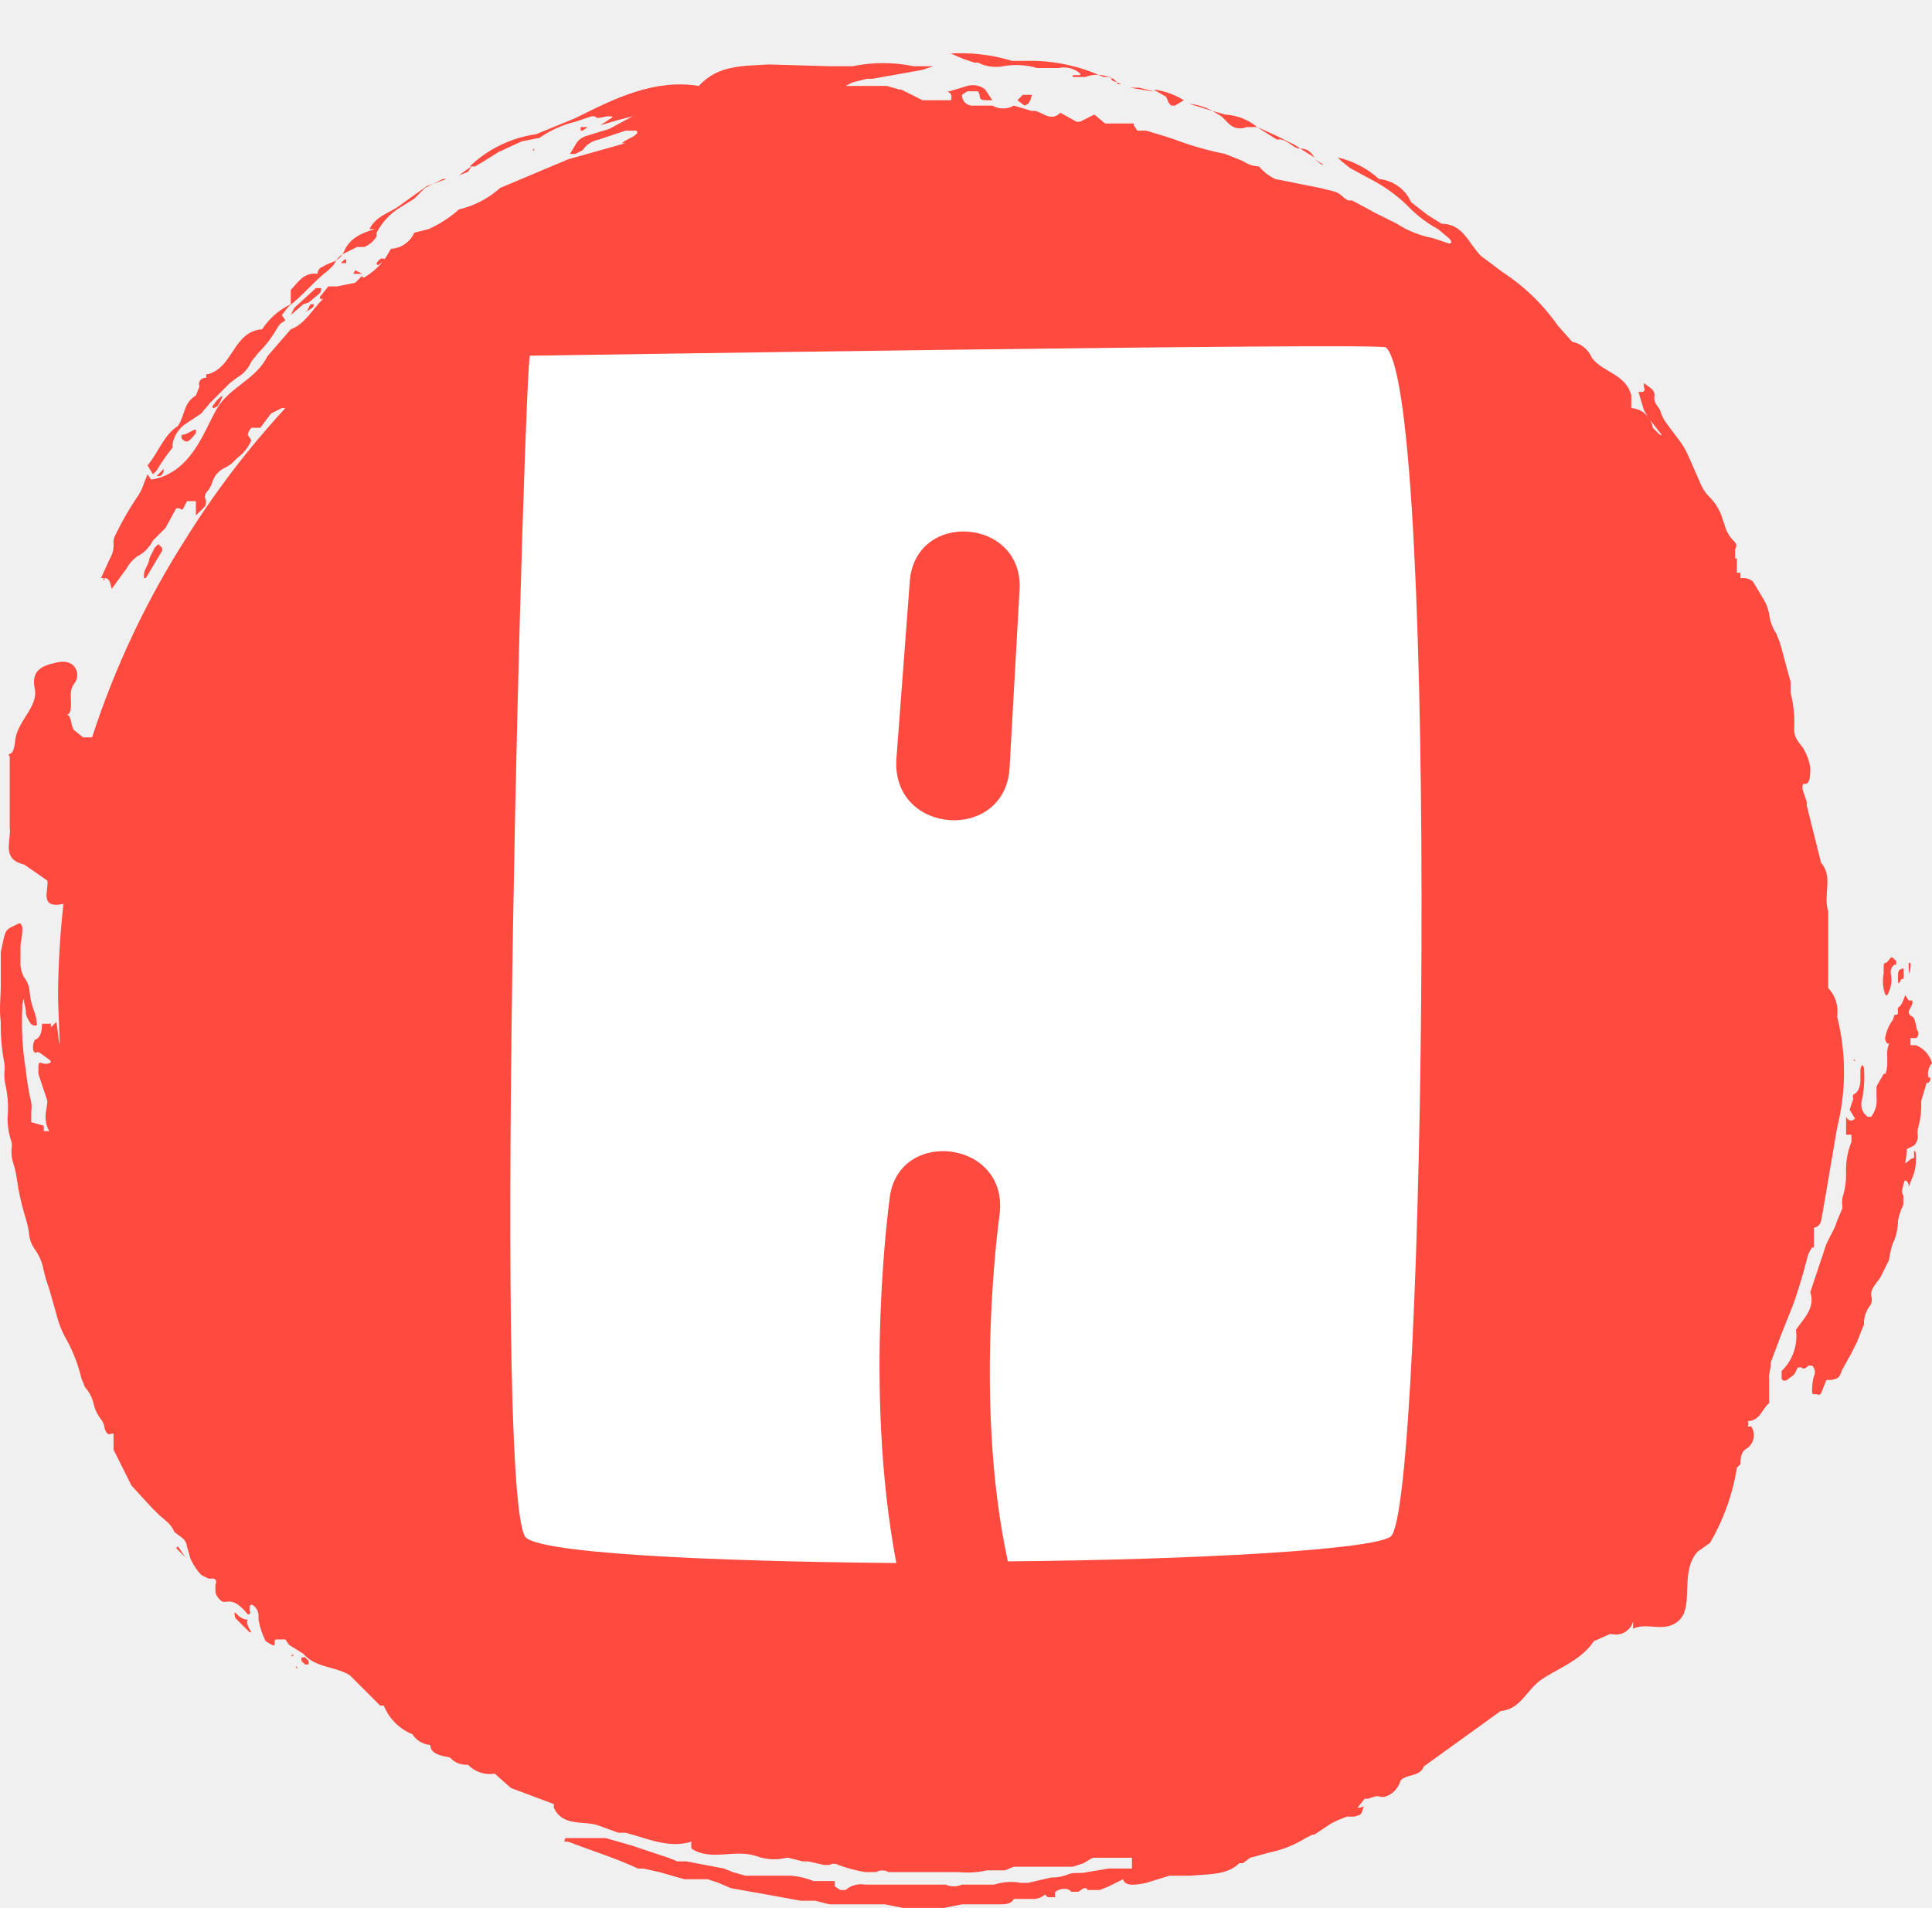
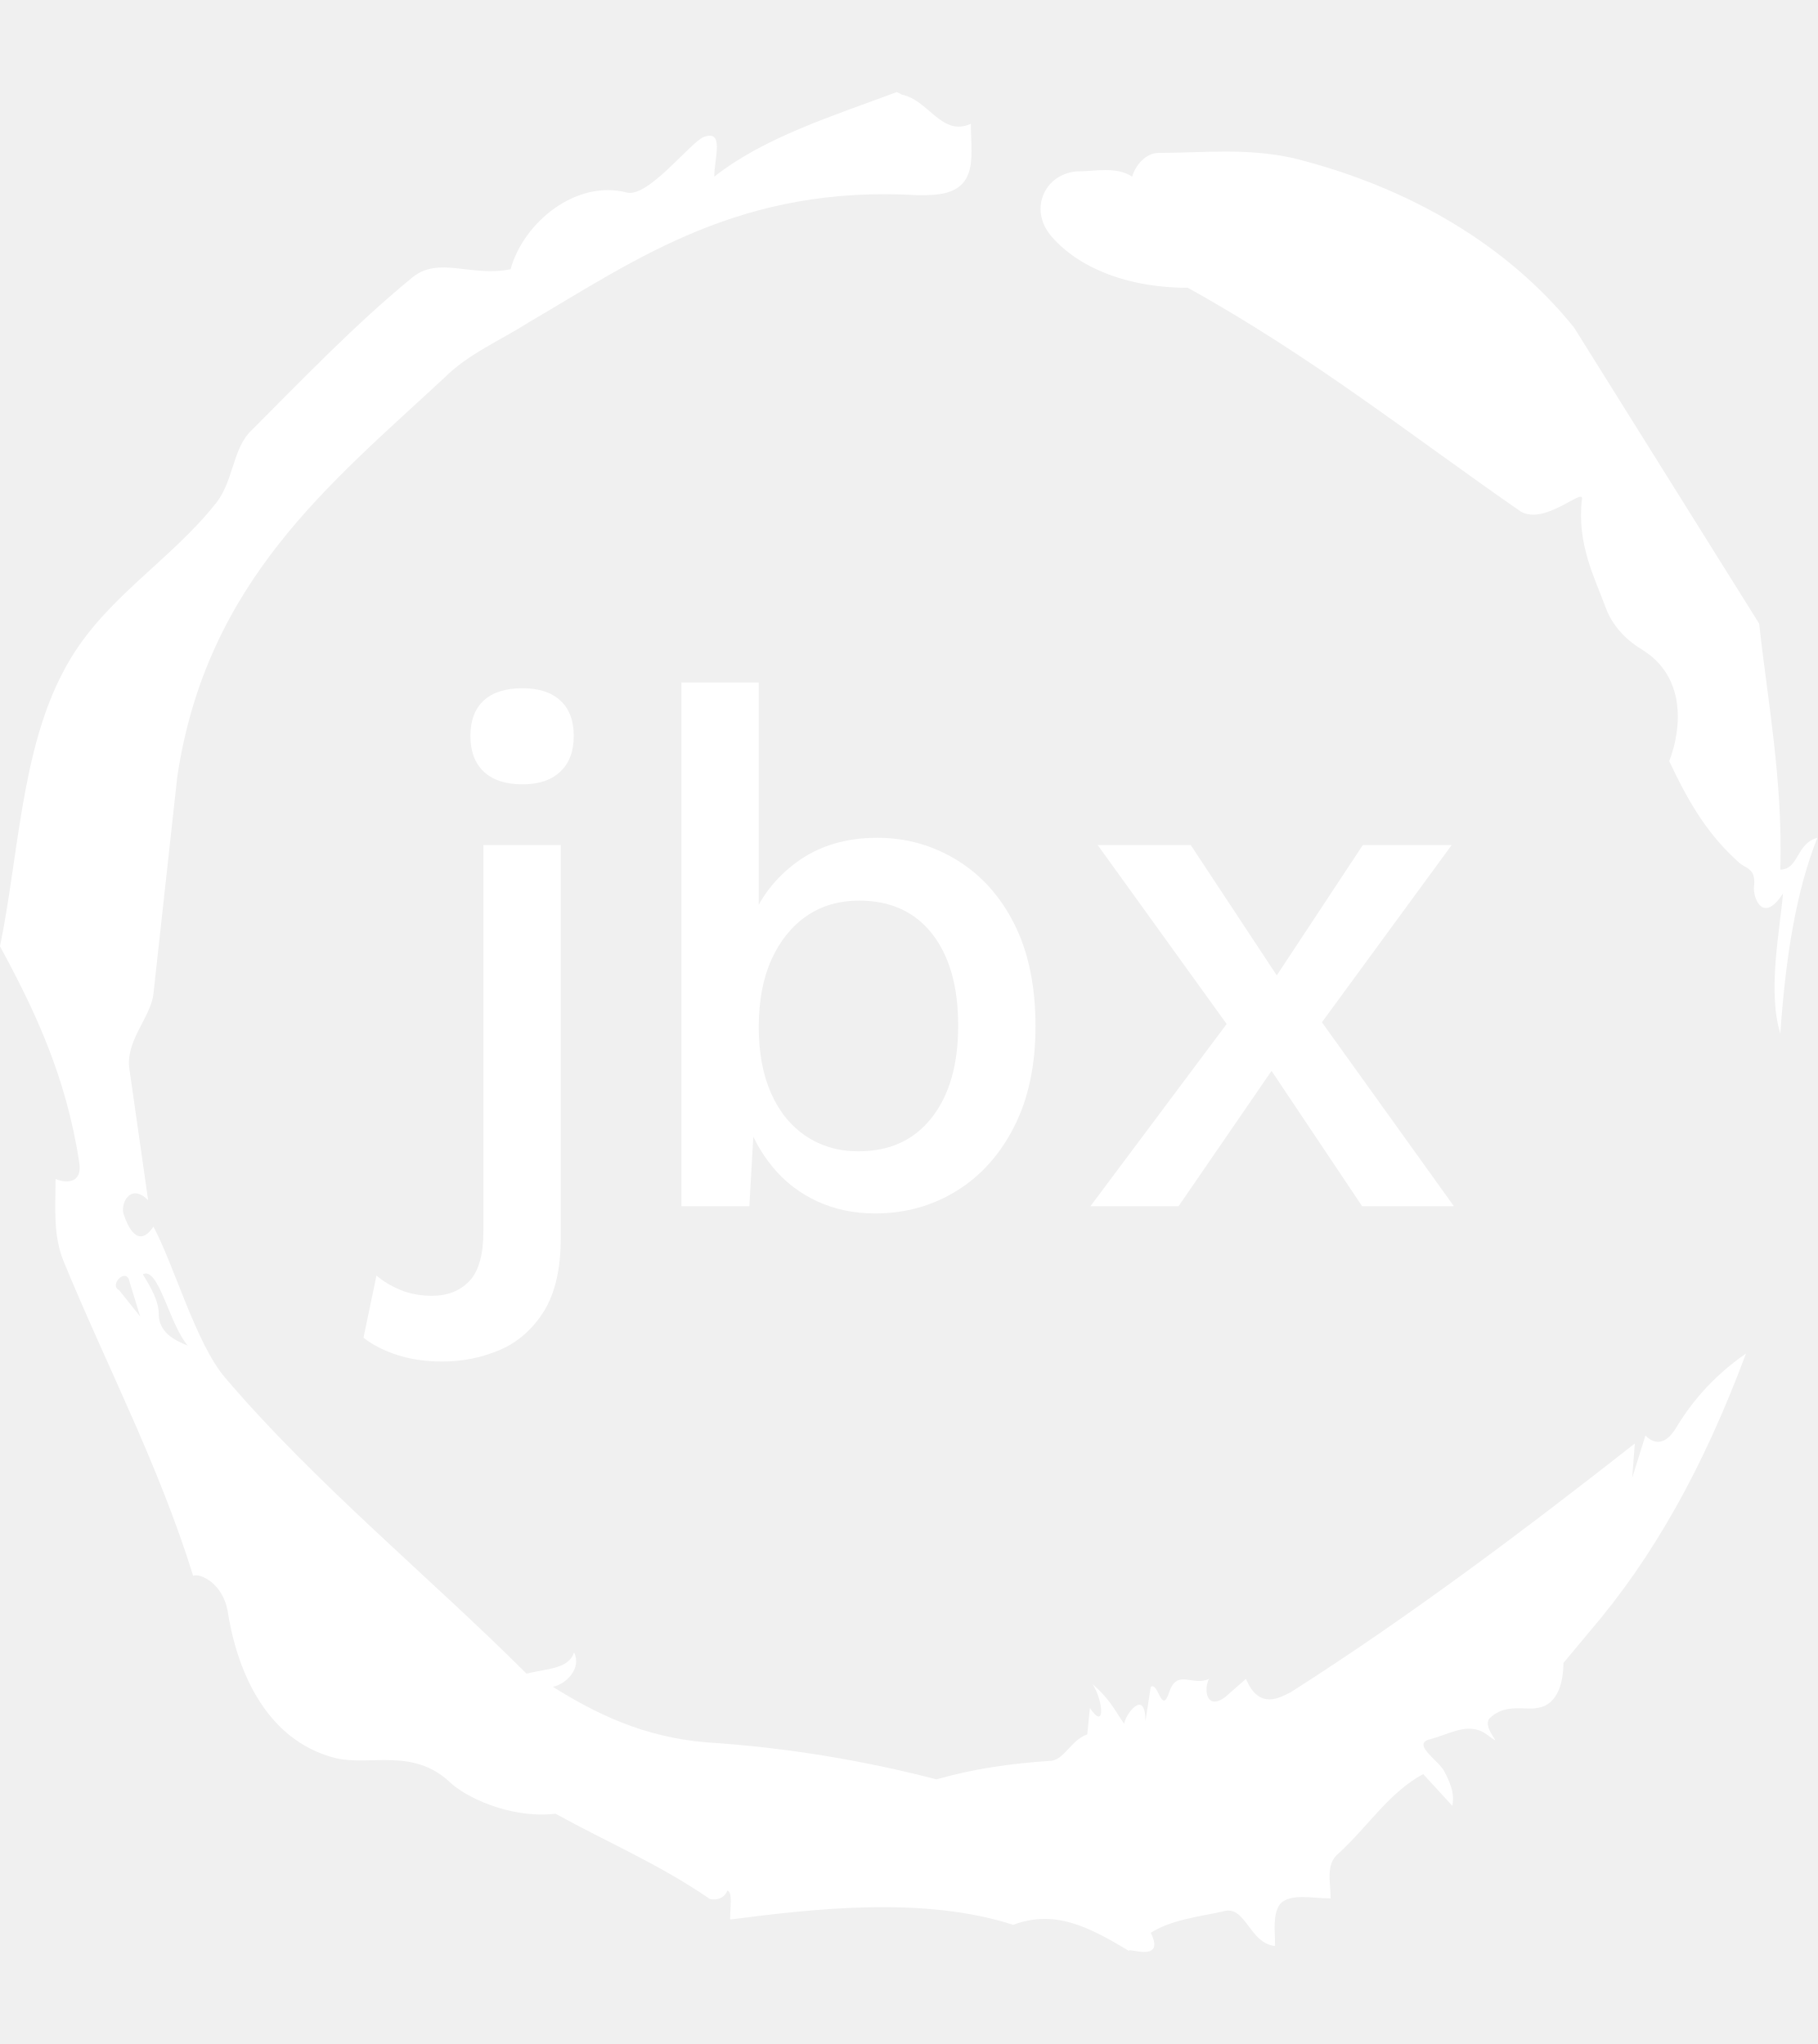
- <svg xmlns="http://www.w3.org/2000/svg" width="308.761" height="304.916" viewBox="0 0 106.008 104.687" class="css-1j8o68f" version="1.1" id="svg23">
-   <defs id="SvgjsDefs2684" />
-   <g id="SvgjsG2685" featurekey="rootContainer" transform="matrix(0.9820593,0,0,0.9820593,-0.05456052,0)" fill="#ff4a3f">
-     <g id="g17">
-       <path d="M19.8 15.3h.5l-.4-.2zm.5.1zm.8-.7c0 .1 0 .1.1.1l.4-.3c-.2-.1-.3-.1-.5.2zm.4-.2zm-4.1 2.3zm-.2.6l.3-.2c.1-.1.1-.2.1-.2h-.2l-.2.4c-.1-.1-.1 0 0 0zm2.2-2.9h-.1l-.2.2h.3zm-2.1 2.4l.6-.5c.1-.1.1-.2.1-.3h-.3l-1.2 1.1-.2.4.7-.6zm-1.1.8z" id="path3" />
-       <path d="M9.7 25v-.2a1.7 1.7 0 0 1 .7-1.1l.9-.6.5-.6.7-.7.4-.4.4-.3a1.9 1.9 0 0 0 .8-.9l.4-.5a5.9 5.9 0 0 0 1-1.3l.2-.3.3-.2-.2-.3.4-.5c.8-.6 1.4-1.4 2.2-2l.3-.3a1.4 1.4 0 0 1 .5-.6l.8-.4h.4a1.4 1.4 0 0 0 .7-.6V13a3.5 3.5 0 0 1 1.3-1.4l.8-.5.2-.2.4-.4 1-.5h.2l-1.1.4-1.4 1c-.6.5-1.4.6-1.8 1.4h.3c-.7.2-1.4.5-1.7 1.2s-.8.6-1.2.9a.4.4 0 0 0-.3.4c-.8-.1-1.1.5-1.5.9v.8a3.9 3.9 0 0 0-1.6 1.4c-1.6.1-1.6 2.1-3 2.5h-.1a.2.2 0 0 0 0 .2c-.3 0-.5.2-.4.5l-.2.5c-.7.4-.6 1.1-1 1.7-.8.5-1.1 1.5-1.7 2.2l.3.5.2-.2a11.6 11.6 0 0 1 .9-1.3zM53.9 3.3l.6.2h.2a2.2 2.2 0 0 0 1.4.2 4.1 4.1 0 0 1 1.9.1h1.2a1.4 1.4 0 0 1 1.2.3.1.1 0 0 1 0 .1H60a.1.1 0 0 0 0 .1h.7a1.8 1.8 0 0 1 1.3 0c.2 0 .1.1.2.2l.5.2h-.2c-.2-.4-.5-.4-.8-.4a9.7 9.7 0 0 0-4.3-.9h-.8A9.8 9.8 0 0 0 53 3h.2zm7.3 3.1zM50.3 4.7zm10.9 1.7h.2-.2zM19 14.7zm32.1-10zm17.6 2.2a.9.9 0 0 0 1 .2h.6a3.1 3.1 0 0 0-1.8-.7l-.7-.2.5.3zm-3.4-1.3c0 .1.1.2.2.3h.2l.5-.3a4.2 4.2 0 0 0-1.7-.6l.7.4zm7.4 2.7l.8.5c-.2-.3-.4-.5-.8-.5z" id="path5" />
-       <path d="M99 76.1l.6-1.6.6-1.5c.2-.5.6-1.8.8-2.6a1.7 1.7 0 0 1 .3-.7h.1v-1.1c.5-.1.4-.6.5-.9l.8-4.7a12.7 12.7 0 0 0 0-6.2 1.9 1.9 0 0 0-.5-1.6v-4.3c-.3-.9.3-1.9-.4-2.7L101 45a.4.4 0 0 0 0-.2l-.2-.6a.5.5 0 0 1 0-.4h.1c.3 0 .3-.5.3-.9a3 3 0 0 0-.4-1.1l-.3-.4a1.1 1.1 0 0 1-.2-.7 6.7 6.7 0 0 0-.2-2v-.6c-.2-.7-.4-1.5-.6-2.2l-.2-.5a2.5 2.5 0 0 1-.4-1.1 2.5 2.5 0 0 0-.3-.8l-.6-1a.8.8 0 0 0-.6-.2h-.1V32h-.2v-.8H97V31a.4.4 0 0 0 0-.1v-.2c.1-.2.1-.3-.1-.5a1.8 1.8 0 0 1-.4-.6l-.2-.6a2.9 2.9 0 0 0-.7-1.2 2.2 2.2 0 0 1-.5-.7l-.7-1.6a4.3 4.3 0 0 0-.6-1l-.6-.8a2.4 2.4 0 0 1-.4-.8l-.2-.3a.6.6 0 0 1-.1-.5.5.5 0 0 0-.2-.4l-.4-.3v.2c.1.2 0 .3-.1.3h-.2l.3 1 .3.5.7.9h-.1l-.2-.2-.2-.2a1.3 1.3 0 0 0-1.2-1.1v-.7c-.3-1.2-1.6-1.3-2.2-2.1a1.5 1.5 0 0 0-1.1-.9l-.8-.9a11.3 11.3 0 0 0-3.1-3l-.8-.6-.4-.3c-.7-.7-1-1.8-2.2-1.8l-.8-.5-.9-.7a2.2 2.2 0 0 0-1.8-1.3 5.1 5.1 0 0 0-2.3-1.2l.2.2.5.4 1.3.7a8.5 8.5 0 0 1 2.1 1.6 6.8 6.8 0 0 0 1.5 1.1l.6.5c.1.1.2.2.1.3H81l-.9-.3a5.6 5.6 0 0 1-2-.8l-1.2-.6-1.3-.7h-.2c-.3-.1-.4-.4-.8-.5l-.8-.2-2.5-.5a2.6 2.6 0 0 1-.9-.7 1.7 1.7 0 0 1-.9-.3l-1-.4a18.1 18.1 0 0 1-2.8-.8l-.6-.2-1-.3h-.5l-.2-.3v-.1h-1.6l-.6-.5-.4.2-.4.2h-.2l-.9-.5c-.6.6-1.1-.2-1.6-.1l-1-.3a1.2 1.2 0 0 1-1.2 0h-1.2a.6.6 0 0 1-.5-.6l.3-.2h.6a.7.7 0 0 1 .1.3c0 .2.2.2.5.2h.2l-.4-.6a1.1 1.1 0 0 0-1-.2l-1 .3H53c.3.2.2.3.2.5h-1.6l-.4-.2-.8-.4h-.1l-.7-.2h-2.3l.4-.2.8-.2h.3l1.7-.3 1.1-.2.6-.2h-1.1a8.4 8.4 0 0 0-3.4 0h-1.3L43 3.6c-1.4.1-2.8 0-3.9 1.2-2.5-.4-4.7.7-6.9 1.8l-2.2.9a6.7 6.7 0 0 0-3.7 1.8h.3l.5-.3.8-.5 1.3-.6 1-.2a6 6 0 0 1 2-.9l.9-.3h.2c.1.2.5 0 .7 0h.2c.1 0 .1.1 0 .1l-.6.4 1-.3.8-.2-1.3.7-1.3.4a1 1 0 0 0-.6.5l-.3.5h.3l.4-.2a1.4 1.4 0 0 1 .9-.6l1.5-.5h.5a.1.1 0 0 1 .1.2c-.2.2-.6.3-.8.5h.2l-3.2.9-3.8 1.6a5.2 5.2 0 0 1-2.3 1.2 6.6 6.6 0 0 1-1.7 1.1l-.8.2a1.5 1.5 0 0 1-1.3.9l-.3.5a3.7 3.7 0 0 1-1.2 1.1h-.1v-.1l-.2.2-.2.2-1 .2h-.5l-.4.5c-.1.1-.1.2 0 .2h.1c-.6.6-1 1.4-1.8 1.7L15 19.9c-.6 1.2-1.8 1.6-2.6 2.6s-1.4 3.9-3.9 4.3l-.2-.3-.2.5a2.7 2.7 0 0 1-.4.8 16.9 16.9 0 0 0-1.2 2.1.8.8 0 0 0-.1.5 1.4 1.4 0 0 1-.2.8l-.5 1.1h.2c.3 0 .3.3.4.6l.8-1.1a2.2 2.2 0 0 1 .6-.7 2 2 0 0 0 .9-.9l.3-.3.4-.4.6-1.1h.2c.1.1.1.1.2 0l.2-.4h.5v.8l.5-.5a.5.5 0 0 0 0-.5.4.4 0 0 1 .1-.3 1.5 1.5 0 0 0 .3-.5 1.3 1.3 0 0 1 .8-.9l.3-.2.3-.3a2.4 2.4 0 0 0 .8-1l-.2-.3c0-.1.1-.3.2-.4h.5l.6-.8.6-.3h.2a48.8 48.8 0 0 0-5.5 7.2h-.1.1a48.4 48.4 0 0 0-5.3 11.2h-.5l-.5-.4c-.2-.2-.1-.7-.4-.9h.1c.3-.5-.1-1.2.3-1.7s.1-1.4-.9-1.2-1.5.5-1.3 1.5-1 1.8-1.1 2.9-.5.5-.3.9v3.9c.1.8-.5 1.8.8 2.1l1.3.9c.1.5-.5 1.6.9 1.3a49.2 49.2 0 0 0-.3 5c0 1.1.1 2.2.1 3.3v-.4c-.1-.4-.1-.8-.2-1.3l-.3.3v-.2h-.5c0 .5-.1.8-.4.9a.9.9 0 0 0-.1.5c0 .1.1.3.2.2s.4.2.7.4-.2.3-.4.2-.2.1-.2.3v.3l.5 1.5c0 .3-.1.6-.1.9a1.7 1.7 0 0 0 .2.8h-.3v-.3l-.7-.2v-.6a1.5 1.5 0 0 0 0-.5 14.6 14.6 0 0 1-.3-1.8 16.6 16.6 0 0 1-.2-3.5.9.9 0 0 1 .1-.5v.2a2.9 2.9 0 0 1 .1.5.8.8 0 0 0 .1.4c.1.2.2.4.4.4s.1-.1.1-.2a2.1 2.1 0 0 0-.1-.5 4.2 4.2 0 0 1-.3-1.3 1.5 1.5 0 0 0-.3-.7 1.6 1.6 0 0 1-.2-.9v-.8c0-.3.1-.6.1-.9a.5.5 0 0 0-.1-.4h-.1c-.8.4-.7.2-1 1.6V55c0 .7-.1 1.4 0 2.1a10.8 10.8 0 0 0 .2 2.3 1.8 1.8 0 0 1 0 .5 3.1 3.1 0 0 0 .1.9 5.9 5.9 0 0 1 .1 1.3 3.9 3.9 0 0 0 .2 1.7 1.2 1.2 0 0 1 0 .4 2.1 2.1 0 0 0 .1.8 4.9 4.9 0 0 1 .2.9 14 14 0 0 0 .5 2.2 5 5 0 0 1 .2 1 1.7 1.7 0 0 0 .3.7 2.9 2.9 0 0 1 .5 1.2 8.5 8.5 0 0 0 .3 1l.4 1.4a5.4 5.4 0 0 0 .6 1.5 8.5 8.5 0 0 1 .8 2.1l.2.5a2.1 2.1 0 0 1 .5 1 2.1 2.1 0 0 0 .4.8 1 1 0 0 1 .2.5c.1.3.2.4.4.3h.1v.9l.5 1 .5 1 1.1 1.2.4.4c.3.3.7.5.9 1l.4.3a.7.7 0 0 1 .3.5l.2.7a3.3 3.3 0 0 0 .6.9l.4.2h.3a.2.2 0 0 1 .1.3 2.5 2.5 0 0 0 0 .5.9.9 0 0 0 .4.5h.2c.4-.1.8.2 1.2.7h.1c0-.1.1-.1 0-.2v-.2c0-.1.1-.2.2-.1a.7.7 0 0 1 .3.6v.2a4.3 4.3 0 0 0 .4 1.2c.5.3.5.3.5.1s0-.2.2-.2h.4l.2.3.8.5c.7.8 1.8.7 2.6 1.2l1.7 1.7h.2a2.9 2.9 0 0 0 1.6 1.6 1.3 1.3 0 0 0 1 .6c0 .5.6.6 1.1.7a1.2 1.2 0 0 0 .8.4h.2a1.7 1.7 0 0 0 1.5.5l.9.8 2.4.9v.2c.5 1.1 1.7.7 2.5 1l1.1.4h.4c1.2.3 2.4.9 3.7.5a.7.7 0 0 0 0 .4c1.1.7 2.4 0 3.6.4a2.9 2.9 0 0 0 1.7.1h.1l.8.2h.3l.9.2h.3a.5.5 0 0 1 .5 0 7.9 7.9 0 0 0 1.5.4h.6a.7.7 0 0 1 .7 0h3.9a5 5 0 0 0 1.6-.1h1l.5-.2H60l.6-.2.5-.3h2.2v.6H62l-1.2.2c-.4.1-.7 0-1 .1a2.4 2.4 0 0 1-1 .2l-1.3.3h-.4a3.1 3.1 0 0 0-1.5.1h-1.8a1.1 1.1 0 0 1-.9 0h-4.5a1.3 1.3 0 0 0-1.1.3H47l-.3-.2v-.3h-1.2a4.1 4.1 0 0 0-1.3-.3h-2.5l-.7-.2-.5-.2-2.1-.4h-.5l-.5-.2-2.1-.7-1.4-.4h-2.2c-.1 0-.1.1-.1.2h.2c1.3.5 2.6.9 3.9 1.5h.3l.9.2 1.4.4h1.3l.6.2.7.3 1.7.3 1.1.2 1.1.2h.8l.8.2h3.1l1 .2h2.3l1-.2H56c.4 0 .6-.1.7-.3h1a1 1 0 0 0 .8-.3c-.1.1 0 .1.1.2h.4v-.2c0-.1 0-.1.2-.2s.6-.1.7.1h.4l.3-.2c.2 0 .2 0 .2.1h.7l.5-.2.8-.4c.1.3.4.4 1.3.2l1.3-.4h1.2c.9-.1 2 0 2.7-.7h.2l.4-.3 1.1-.3a6.1 6.1 0 0 0 2-.8l.4-.2h.1l.9-.6.4-.2.5-.2h.4c.4-.1.4-.1.5-.4s0-.1-.2-.1h-.1l.4-.5h.2c.3-.1.5-.2.7-.1h.2a1.3 1.3 0 0 0 .9-.9c.3-.4 1.1-.2 1.3-.8l4.3-3.1c1.1-.1 1.4-1.1 2.2-1.7s2.3-1.1 3-2.2l.9-.4h.1a1 1 0 0 0 1.2-.7v.4c.8-.4 1.8.3 2.6-.5s0-2.7 1-3.8l.7-.5a12.1 12.1 0 0 0 1.5-4.2l.2-.2c0-.3 0-.7.4-.9a.9.9 0 0 0 .2-1.2h-.2a.3.3 0 0 0 0-.3c.7 0 .8-.7 1.2-1V77a.5.5 0 0 1 0-.2 3.8 3.8 0 0 0 .1-.7zM5.9 32.2z" id="path7" />
-       <path d="M26.4 9.3l-.3.2-.4.3.5-.2zm6.1-2h.1l.3-.2h-.4zm-2.6 1l-.1.1h.1v-.1zm-1.5 1.4zm1.3-.2zm-6.3 3.1zM9.2 26.2l-.4.4H9a.4.4 0 0 0 .2-.4zm3-3.5a2.1 2.1 0 0 0 .3-.6 1.5 1.5 0 0 0-.5.5c-.1.1-.1.2 0 .2zM11 24.2V24c-.2 0-.5.3-.8.3v.2c.3.3.4.2.8-.3zm3 66.2zM73.9 9.2h.1l-.5-.3zm-2.5-1.4c.5-.1.8.4 1.2.5h.1l-.3-.2-1-.5-1.1-.5.3.2zM52.8 3.1zm11.7 2h-.1l-1.2-.2h.5zm2 .7l1.3.4a3.3 3.3 0 0 0-1.3-.4zm-9 0a1 1 0 0 0 .2-.5h-.5l-.3.3.4.3zm9 1.6zM49.9 4.2zm2.9.7zM48.5 4zm13.8 2.1a.5.5 0 0 0 0 .1zm44.8 52.3h-.3V58h.3c.1 0 .2-.3.1-.4s-.1-.7-.3-.8a.3.3 0 0 1-.2-.3l.2-.4a.4.4 0 0 0 0-.2h-.2l-.2-.3c-.1.3-.2.6-.4.7a.5.5 0 0 0 0 .2c0 .1 0 .2-.1.2h-.1a1.1 1.1 0 0 1-.1.3 2.3 2.3 0 0 0-.4.9.4.4 0 0 0 .1.4h.1a1.7 1.7 0 0 0-.1.8v.4a1.8 1.8 0 0 1-.1.5h-.1l-.4.7v.6a1.5 1.5 0 0 1-.3 1.1h-.2l-.2-.2a.9.9 0 0 1-.1-.8 6.5 6.5 0 0 0 .1-1.7c0-.1-.1-.2-.1-.2a.5.5 0 0 0-.1.3v.6c0 .2-.1.6-.3.7s-.1.2-.1.3l-.2.6.3.5c-.2.2-.4.1-.5-.1v1h.3v.4a4.2 4.2 0 0 0-.3 1.4 3.3 3.3 0 0 0 0 .4 4 4 0 0 1-.2 1.3 2 2 0 0 0 0 .6l-.3.7a3.2 3.2 0 0 1-.3.7l-.3.6-.9 2.7c.3.9-.4 1.5-.8 2.1a2.7 2.7 0 0 1-.8 2.3v.4c0 .1.1.2.3.1l.4-.3.2-.4h.2c.1.1.2.1.4-.1h.2a.5.5 0 0 1 .1.6 2.9 2.9 0 0 0-.1.8c0 .1 0 .2.1.2h.2c.1.1.2 0 .3-.3l.2-.5h.3c.4-.1.4-.1.6-.6l.5-.9.3-.6.4-1a1.6 1.6 0 0 1 .3-1 .6.6 0 0 0 .1-.6c0-.2 0-.3.2-.6l.3-.4.5-1a4.7 4.7 0 0 1 .2-.9 3 3 0 0 0 .3-1.3 3.8 3.8 0 0 1 .3-.9v-.5c-.1-.2-.1-.2 0-.6s.1-.2.2-.2a.4.4 0 0 1 .1.3l.2-.5a2.3 2.3 0 0 0 .2-.9v-.3c0-.1 0-.3-.1-.3v.4c-.2 0-.3.2-.5.3a6.4 6.4 0 0 0 .1-.8l.4-.2a.7.7 0 0 0 .2-.6 1.4 1.4 0 0 1 0-.3 4.8 4.8 0 0 0 .2-1.4v-.2l.3-1h.1a.3.3 0 0 0 .1-.3h-.1a.9.9 0 0 1 .2-.8 1.5 1.5 0 0 0-.9-1zm-1.2 7.8zm-.2-9.9zm0 0zM9.1 30.8a.3.3 0 0 0 0-.2l-.2-.2-.2.2-.3.6c0 .3-.3.6-.3.9v.2h.1zm96.3 24.8h.1a1.7 1.7 0 0 0 .2-1.2.5.5 0 0 1 .2-.5h.1v-.2l-.2-.2h-.1c-.1.1-.2.3-.3.3s-.1.1-.1.3v.3a2.2 2.2 0 0 0 .1 1.2zM13.2 90.1c-.1 0 0 .2 0 .3l.8.8h.1c-.2-.3-.3-.6-.2-.7a.9.9 0 0 1-.5-.2zm.8.3zm92.3-35.7h.1a2 2 0 0 0 0-.6c-.3.1-.3.1-.3.6s.1.1.2 0z" id="path9" />
-       <path d="M106.7 62a.6.6 0 0 0 .1-.5c0-.1-.1-.2-.1-.1h-.2v.2c0 .4.1.5.2.4zm.1-8.2h-.1v.6a1 1 0 0 0 .1-.6zM17.1 92.6h-.2v.2l.2.2h.2v-.2zm86.6-33.3c0-.1 0-.1-.1-.1zM9.9 86.5l.5.5-.4-.6z" id="path11" />
-       <circle cx="10.5" cy="87.1" transform="rotate(-24.8 10.4 87.159)" id="circle13" />
-       <path d="M9.7 30.1h-.1v.2-.2h.1zm83.2-6.6l-.2-.3h-.1zm-14.7 77.1zM5.9 32.2zm-.1.2a.3.3 0 0 0 .1-.2v.2zm1.9-4.9zM61.5 2.4zm42.8 58.2v.1-.1zM16.4 92.5h-.1c.1.1.2 0 .1-.1zm.2.7h.1l-.1-.1v.1zm73.9-71.3zm15.2 34.4zM14.6 91.7zm92.1-37zm-.8 11.4zM34.6 0z" id="path15" />
-     </g>
-   </g>
-   <g id="SvgjsG2686" featurekey="nameFeature-0" transform="matrix(2.284354,0,0,2.284354,27.98006,-5.60952)" fill="#ffffff">
-     <path d="M9.6 16.48 l-0.32 4.24 c-0.08 1.8 2.6 1.96 2.72 0.2 l0.24 -4.28 c0.12 -1.76 -2.56 -1.96 -2.64 -0.16 z M0.48 11 l0 0 c0.04 0 20.48 -0.32 20.56 -0.2 c1.28 1.12 0.96 27.8 0.12 28.56 c-0.4 0.32 -4.64 0.56 -9.2 0.6 c-0.84 -3.84 -0.2 -8.32 -0.2 -8.32 c0.24 -1.8 -2.44 -2.12 -2.64 -0.4 c0 0.04 -0.64 4.52 0.16 8.76 c-4.56 -0.04 -8.68 -0.24 -8.92 -0.64 c-0.8 -1.44 0 -28.28 0.12 -28.36 z" id="path20" />
+ <svg xmlns="http://www.w3.org/2000/svg" version="1.1" width="2000" height="2250" viewBox="0 0 2000 2250">
+   <g transform="matrix(1,0,0,1,3.410605131648481e-13,0)">
+     <svg viewBox="0 0 320 360" data-background-color="#ffffff" preserveAspectRatio="xMidYMid meet" height="2250" width="2000">
+       <g id="tight-bounds" transform="matrix(1,0,0,1,0,0)">
+         <svg viewBox="0 0 320 360" height="360" width="320">
+           <g>
+             <svg />
+           </g>
+           <g>
+             <svg viewBox="0 0 320 360" height="360" width="320">
+               <g>
+                 <path d="M20.961 227.22l3.726 4.658-1.863-6.056c-0.466-2.795-3.726 0.466-1.863 1.398M25.153 224.425c1.397 2.329 2.795 4.658 2.795 6.987 0 3.261 2.795 4.658 5.123 5.589-3.261-3.726-5.124-13.974-7.918-12.576M204.017 26.929c7.918 0 15.371-0.932 23.756 0.931 20.495 5.124 37.729 15.371 49.374 29.811l32.606 52.169c1.397 13.042 4.192 27.482 3.726 43.319 3.261 0 2.795-4.658 6.521-5.59-3.726 9.316-5.59 20.961-6.521 34.469-2.329-7.453 0-18.632 0.466-24.687-3.261 5.124-5.124 1.397-5.124-0.932 0.466-3.726-1.397-3.261-2.795-4.658-5.124-4.658-8.384-9.782-12.11-17.7 2.329-6.055 2.795-14.905-4.658-19.563-2.329-1.397-5.124-3.726-6.521-7.453-1.863-5.124-5.124-11.179-4.193-19.097 0.466-2.329-6.987 5.124-11.179 1.863-18.166-12.576-36.332-27.016-58.224-39.127-11.645 0-20.029-4.192-24.221-9.316-3.726-4.658-0.932-10.713 4.658-11.179 3.261 0 6.987-0.932 9.782 0.932 0.466-1.863 2.329-4.192 4.657-4.192M157.904 16.215l0.932 0.466c4.658 0.932 6.987 7.453 12.11 5.124 0 3.261 0.466 6.521-0.466 8.85-1.397 3.726-5.59 3.726-8.85 3.726-31.208-1.863-49.374 11.179-68.471 22.358-5.124 3.261-10.713 5.59-14.906 9.782-20.029 18.632-41.921 35.866-47.045 70.335l-4.192 38.195c-0.466 4.192-5.124 8.384-4.192 13.508l3.26 22.824c-3.261-3.261-5.124 0.932-4.192 2.795 0.466 1.397 2.329 6.055 5.124 1.863 3.726 6.987 7.453 20.495 12.576 26.55 15.837 18.632 36.332 35.4 53.101 52.169 4.192-0.932 7.453-0.932 8.384-3.727 1.397 2.795-1.397 5.59-3.726 6.056 7.453 4.658 15.837 8.85 27.016 9.781 14.44 0.932 27.948 3.261 40.524 6.522 6.521-1.863 13.042-2.795 20.029-3.261 2.329 0 3.726-3.726 6.521-4.658l0.466-4.658c2.795 4.192 2.329-1.397 0.466-4.192 3.261 2.795 4.192 5.124 5.589 6.987 0-1.397 3.726-6.521 3.727-0.466l0.931-6.055c1.397-0.932 1.863 5.124 3.261 0.931 1.397-4.192 4.192-0.932 6.987-2.329-0.932 1.863-0.466 5.59 2.794 3.261l3.727-3.261c2.329 5.59 6.055 3.261 7.918 2.329 20.495-13.042 40.99-28.413 60.553-43.784l-0.466 6.055 2.329-7.453c2.329 2.329 4.192 0.466 5.124-0.931 2.795-4.658 6.521-9.316 12.577-13.508-7.453 20.029-16.303 35.866-27.482 48.908l-4.658 5.59c0 3.261-0.932 7.453-4.658 7.918-1.863 0.466-5.59-0.932-8.384 1.863-1.397 1.863 3.261 5.59-0.466 2.795-3.261-2.329-6.521 0-10.248 0.932-2.795 0.932 1.863 3.726 2.795 5.589 0.932 1.863 1.863 3.726 1.398 6.056l-5.124-5.59c-6.055 3.261-9.782 9.316-14.906 13.974-2.329 1.863-1.397 5.124-1.397 7.918-3.261 0-6.987-0.932-8.85 0.932-1.397 1.863-0.932 4.658-0.932 7.453-4.658-0.466-5.124-7.453-9.315-6.056-4.192 0.932-8.85 1.397-12.577 3.727 2.795 5.59-4.658 2.329-3.726 3.26-6.987-4.192-13.042-7.453-20.495-4.658-15.837-5.124-35.4-2.795-49.84-0.931 0-2.329 0.466-4.658-0.466-5.124-0.932 2.329-3.726 1.397-3.26 1.397-8.85-6.055-17.7-9.782-27.016-14.905-8.384 0.932-16.303-3.261-18.632-5.59-6.521-6.055-13.974-2.795-20.029-4.192-13.042-3.261-17.7-16.769-19.098-26.084-0.932-4.658-4.658-6.521-6.055-6.056-6.055-19.563-15.371-37.263-22.824-55.429-1.863-4.658-1.397-9.316-1.397-14.44 2.329 0.932 4.658 0.466 4.192-2.794-2.329-15.371-7.918-27.016-13.974-38.195 3.261-15.837 3.726-34.469 11.179-48.443 6.521-12.576 18.632-19.098 27.016-29.811 2.795-3.726 2.795-8.85 5.59-12.11 9.316-9.316 18.632-19.098 28.879-27.482 4.658-3.726 10.247 0 17.234-1.397 2.329-8.384 11.645-15.837 20.495-13.508 3.726 0.932 11.179-8.85 13.508-9.782 3.726-1.397 1.863 3.726 1.863 6.987 8.85-6.987 20.961-10.713 32.14-14.906" fill="#ffffff" fill-rule="nonzero" stroke="none" stroke-width="1" stroke-linecap="butt" stroke-linejoin="miter" stroke-miterlimit="10" stroke-dasharray="" stroke-dashoffset="0" font-family="none" font-weight="none" font-size="none" text-anchor="none" style="mix-blend-mode: normal" data-fill-palette-color="tertiary" />
+               </g>
+               <g transform="matrix(1,0,0,1,64,120.1988)">
+                 <svg viewBox="0 0 192 119.602" height="119.602" width="192">
+                   <g>
+                     <svg viewBox="0 0 192 119.602" height="119.602" width="192">
+                       <g>
+                         <svg viewBox="0 0 192 119.602" height="119.602" width="192">
+                           <g>
+                             <svg viewBox="0 0 192 119.602" height="119.602" width="192">
+                               <g>
+                                 <svg viewBox="0 0 192 119.602" height="119.602" width="192">
+                                   <g>
+                                     <svg viewBox="0 0 192 119.602" height="119.602" width="192">
+                                       <g transform="matrix(1,0,0,1,0,0)">
+                                         <svg width="192" viewBox="-4.15 -36.25 75.45 47" height="119.602" data-palette-color="#7a26c1">
+                                           <path d="M6.85-29.2L6.85-29.2Q5.1-29.2 4.17-30.08 3.25-30.95 3.25-32.55L3.25-32.55Q3.25-34.15 4.17-35 5.1-35.85 6.85-35.85L6.85-35.85Q8.55-35.85 9.47-35 10.4-34.15 10.4-32.55L10.4-32.55Q10.4-30.95 9.47-30.08 8.55-29.2 6.85-29.2ZM4.15-25L9.5-25 9.5 2.2Q9.5 5.4 8.33 7.28 7.15 9.15 5.28 9.95 3.4 10.75 1.3 10.75L1.3 10.75Q-0.4 10.75-1.8 10.3-3.2 9.85-4.15 9.1L-4.15 9.1-3.25 4.8Q-2.55 5.4-1.58 5.8-0.6 6.2 0.6 6.2L0.6 6.2Q2.2 6.2 3.18 5.18 4.15 4.15 4.15 1.7L4.15 1.7 4.15-25ZM31.25 0.5L31.25 0.5Q29.05 0.5 27.22-0.35 25.4-1.2 24.15-2.73 22.9-4.25 22.3-6.15L22.3-6.15 22.95-7 22.55 0 17.85 0 17.85-36.25 23.2-36.25 23.2-18.7 22.6-19.55Q23.55-22.15 25.85-23.83 28.15-25.5 31.4-25.5L31.4-25.5Q34.4-25.5 36.92-23.95 39.45-22.4 40.9-19.5 42.35-16.6 42.35-12.45L42.35-12.45Q42.35-8.4 40.87-5.5 39.4-2.6 36.87-1.05 34.35 0.5 31.25 0.5ZM30.1-3.8L30.1-3.8Q33.35-3.8 35.17-6.13 37-8.45 37-12.5L37-12.5Q37-16.55 35.2-18.85 33.4-21.15 30.15-21.15L30.15-21.15Q28.05-21.15 26.5-20.08 24.95-19 24.07-17.05 23.2-15.1 23.2-12.4L23.2-12.4Q23.2-9.75 24.05-7.83 24.9-5.9 26.47-4.85 28.05-3.8 30.1-3.8ZM46.65-25L53.09-25 60.15-14.3 61.15-14.15 71.3 0 64.95 0 57.59-11 56.45-11.4 46.65-25ZM65-25L71.15-25 61.34-11.6 60.25-11.65 52.25 0 46.15 0 56.8-14.25 57.84-14.15 65-25Z" opacity="1" transform="matrix(1,0,0,1,0,0)" fill="#ffffff" class="undefined-text-0" data-fill-palette-color="primary" id="text-0" />
+                                         </svg>
+                                       </g>
+                                     </svg>
+                                   </g>
+                                 </svg>
+                               </g>
+                             </svg>
+                           </g>
+                           <g />
+                         </svg>
+                       </g>
+                     </svg>
+                   </g>
+                 </svg>
+               </g>
+             </svg>
+           </g>
+           <defs />
+         </svg>
+         <rect width="320" height="360" fill="none" stroke="none" visibility="hidden" />
+       </g>
+     </svg>
  </g>
</svg>
